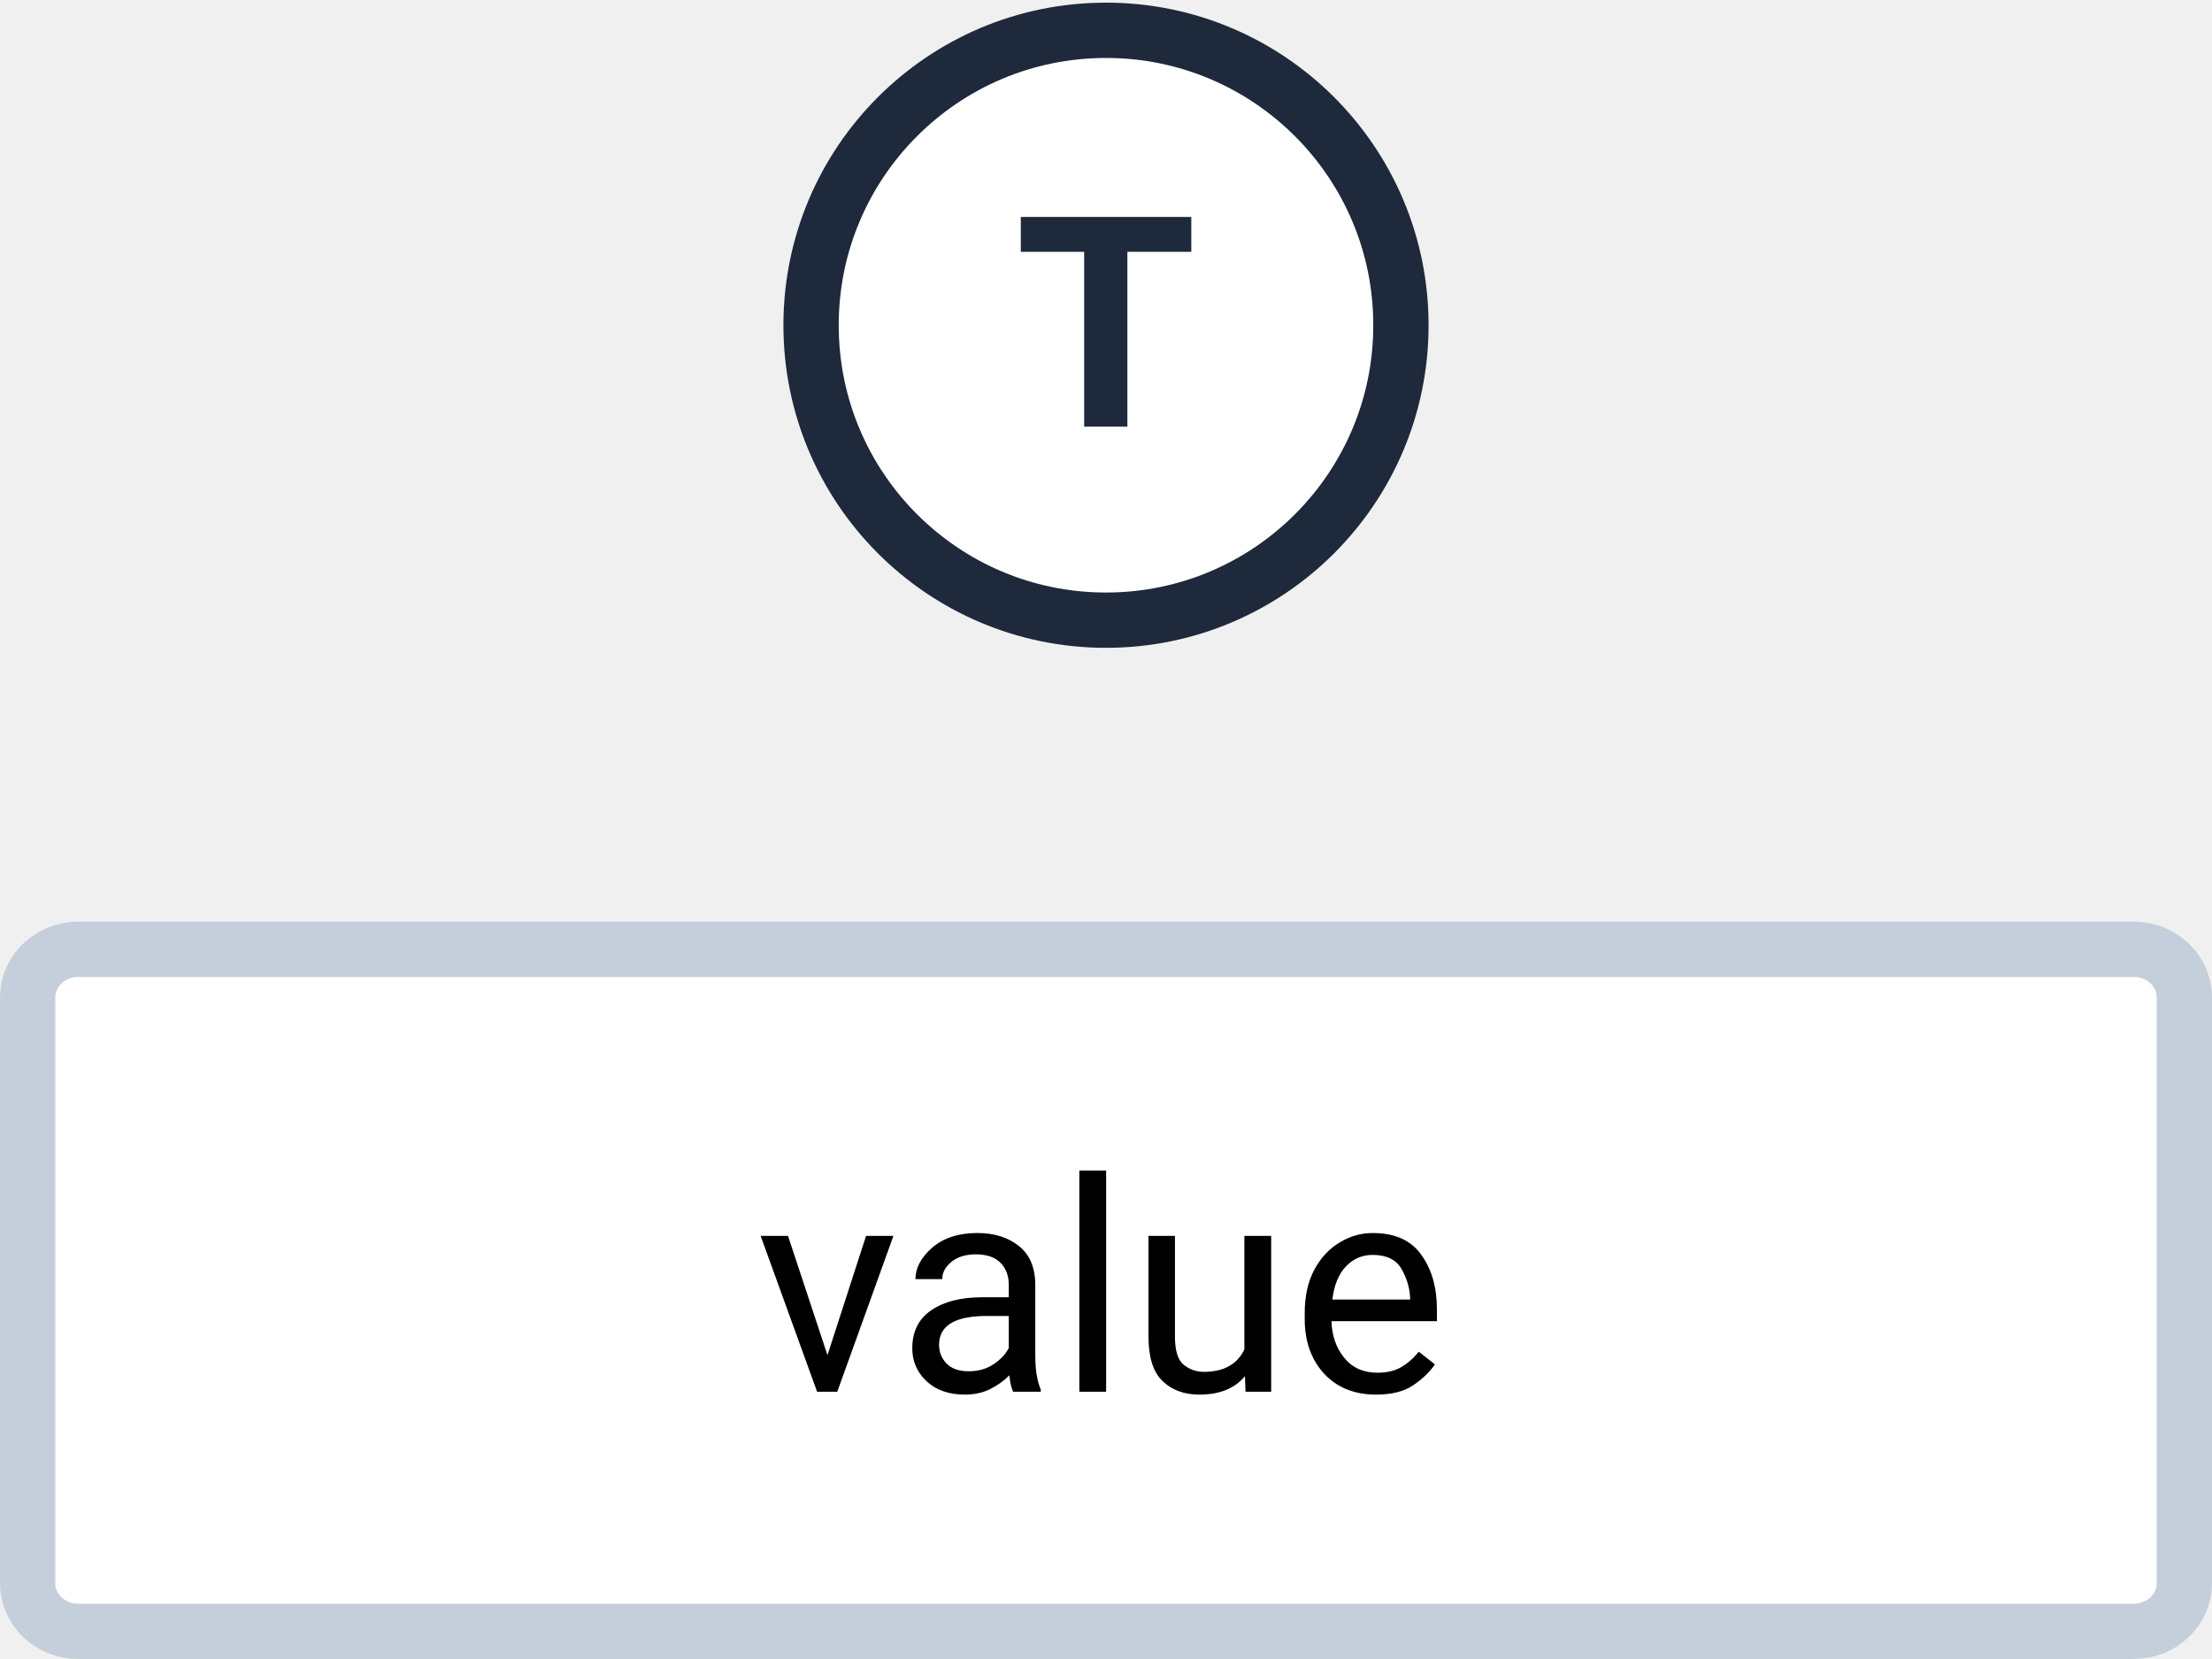
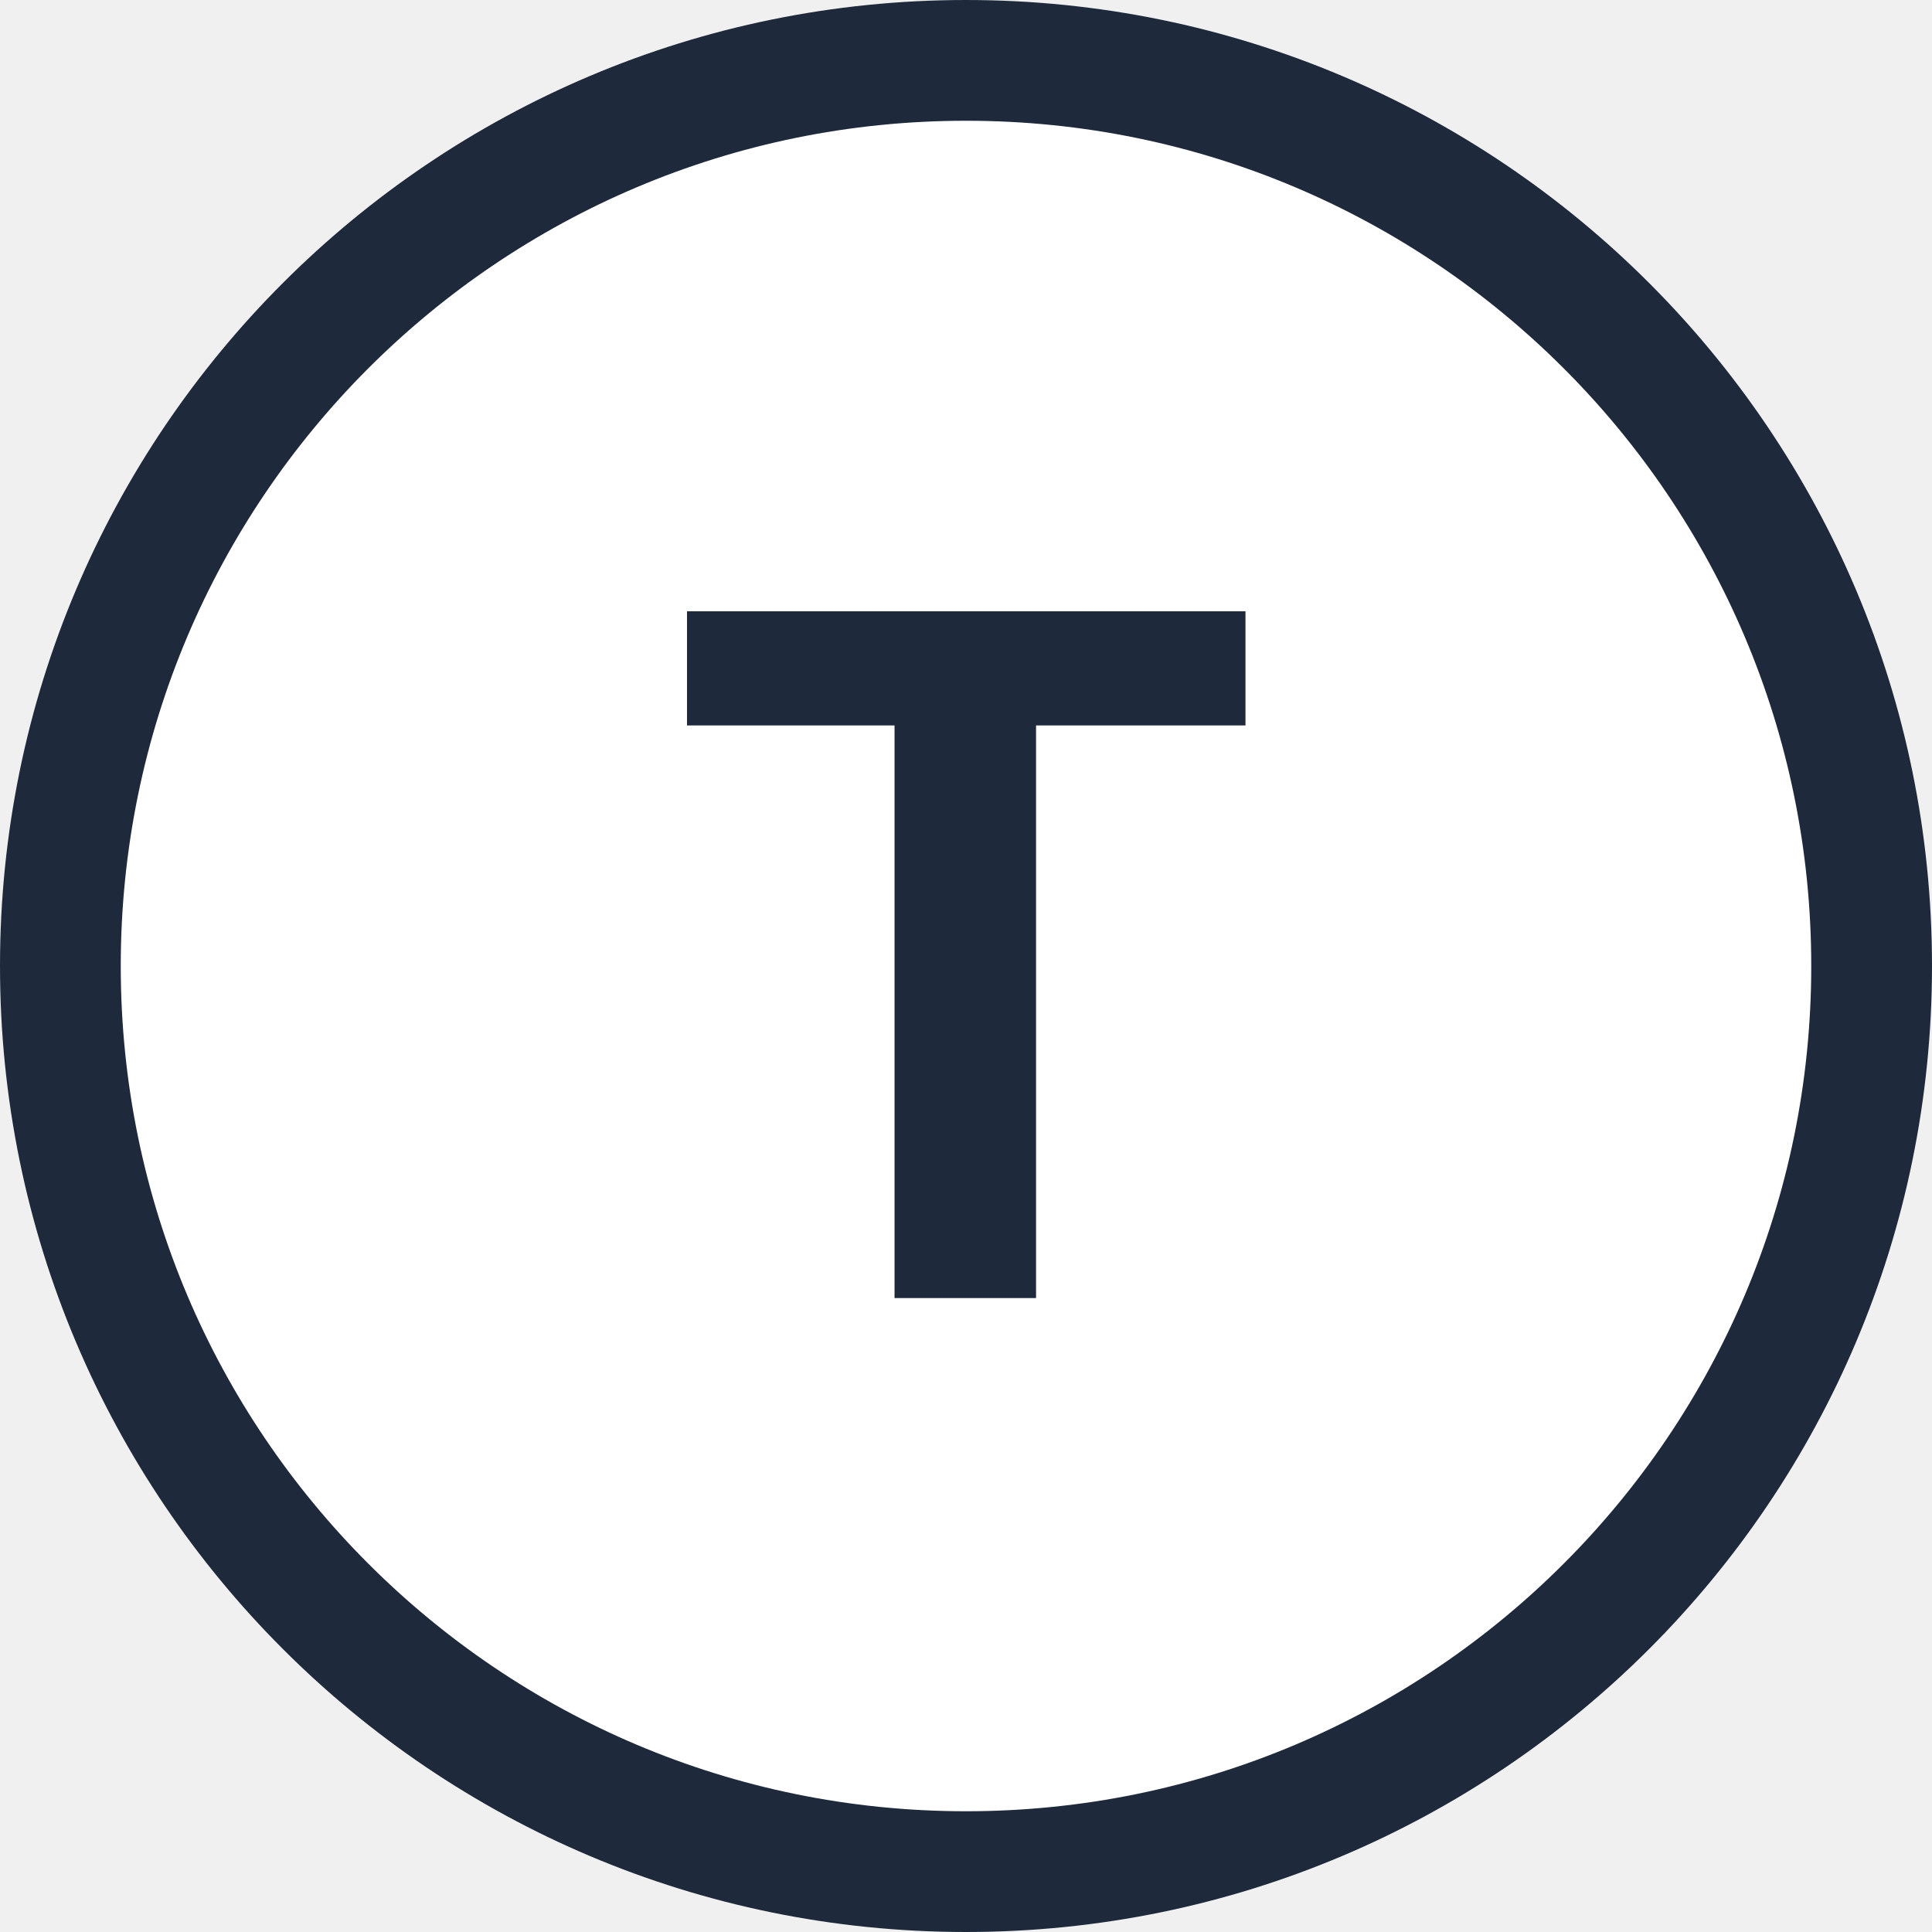
- <svg xmlns="http://www.w3.org/2000/svg" xmlns:ns1="http://webmi.atvise.com/2007/svgext" xmlns:xlink="http://www.w3.org/1999/xlink" height="90" version="1.2" width="120">
+ <svg xmlns="http://www.w3.org/2000/svg" xmlns:ns1="http://webmi.atvise.com/2007/svgext" height="32" version="1.2" width="32">
  <defs />
-   <svg ns1:refpx="-52.628" ns1:refpy="17.5" height="35" id="id_0" width="35" x="-70.128" xlink:href="SYSTEM.LIBRARY.PROJECT.OBJECTDISPLAYS.6.%20Ikone.Temperaturni_Sezor" y="0" />
-   <svg ns1:refpx="-62.92" ns1:refpy="70" height="30" id="id_1" transform="matrix(0.75,0,0,1.3333,0,0)" width="160" x="-163.893" xlink:href="SYSTEM.LIBRARY.ATVISE.OBJECTDISPLAYS.Advanced.in_out_value" y="37.5">
-     <ns1:argument name="base" prefix="base" />
-     <ns1:argument name="unit" value="T{°C}" />
-     <ns1:argument name="postDecimal" prefix="decimal_places" />
-     <ns1:argument name="fontSize" value="20" />
-     <ns1:argument name="decimalFraction" prefix="force_decimal_fraction_positiotn" />
-     <ns1:overwrite id="input_label" transform="matrix(1.3333,0,0,0.75,0,0)" x="108" y="24.464" />
-     <ns1:overwrite height="35.999" id="blinking_frame" transform="matrix(1.3333,0,0,0.75,0,0)" width="116" />
-     <ns1:overwrite height="36.999" id="focus_frame" transform="matrix(1.3333,0,0,0.75,0,0)" width="117" />
-     <ns1:overwrite height="35.999" id="input_bg" transform="matrix(1.3333,0,0,0.75,0,0)" width="116" />
-     <ns1:overwrite height="35.999" id="id_1" transform="matrix(1.3333,0,0,0.75,0,0)" width="116" />
-     <ns1:overwrite height="39.999" id="input_border" transform="matrix(1.3333,0,0,0.75,0,0)" width="120" />
-   </svg>
-   <svg ns1:refpx="-54.588" ns1:refpy="21.432" height="80" id="id_2" transform="matrix(0.5358,0,0,0.5358,0,0)" width="80" x="-141.882" xlink:href="SYSTEM.LIBRARY.PROJECT.OBJECTDISPLAYS.6.%20Ikone.Opozorilo" y="0">
-     <ns1:argument name="base" prefix="alarm" />
-   </svg>
-   <g ns1:refpx="60" ns1:refpy="70" id="id_11" transform="matrix(1,0,0,1,-110.54,-98.773)">
-     <rect ns1:refpx="170.54" ns1:refpy="168.773" fill="#ffffff" height="37" id="id_13" rx="2.747" ry="2.606" stroke="#c5cfdb" stroke-width="3" width="117" x="112.04" y="150.273" />
-     <text ns1:refpx="165.54" ns1:refpy="169.773" fill="#000000" font-family="Roboto" font-size="16" id="id_14" x="151.54" y="174.273">value</text>
-   </g>
-   <g ns1:refpx="60" ns1:refpy="17.644" id="id_3" transform="matrix(1,0,0,1,-43.708,0)">
-     <circle ns1:refpx="109.801" ns1:refpy="12.865" cx="103.708" cy="17.644" fill="#ffffff" id="background" r="16" stroke="#1E293B" stroke-width="3" />
-     <text ns1:refpx="103.708" ns1:refpy="17.644" fill="#1E293B" font-family="Roboto" font-size="16" font-weight="bold" id="text" text-anchor="middle" x="103.708" y="23.144">T</text>
-   </g>
+   <circle ns1:refpx="21.712" ns1:refpy="11.52" cx="16" cy="16" fill="#ffffff" id="background" r="15" stroke="#1E293B" stroke-width="2" />
+   <text ns1:refpx="16" ns1:refpy="16" fill="#1E293B" font-family="Roboto" font-size="16" font-weight="bold" id="text" text-anchor="middle" x="16" y="21.5">T</text>
</svg>
